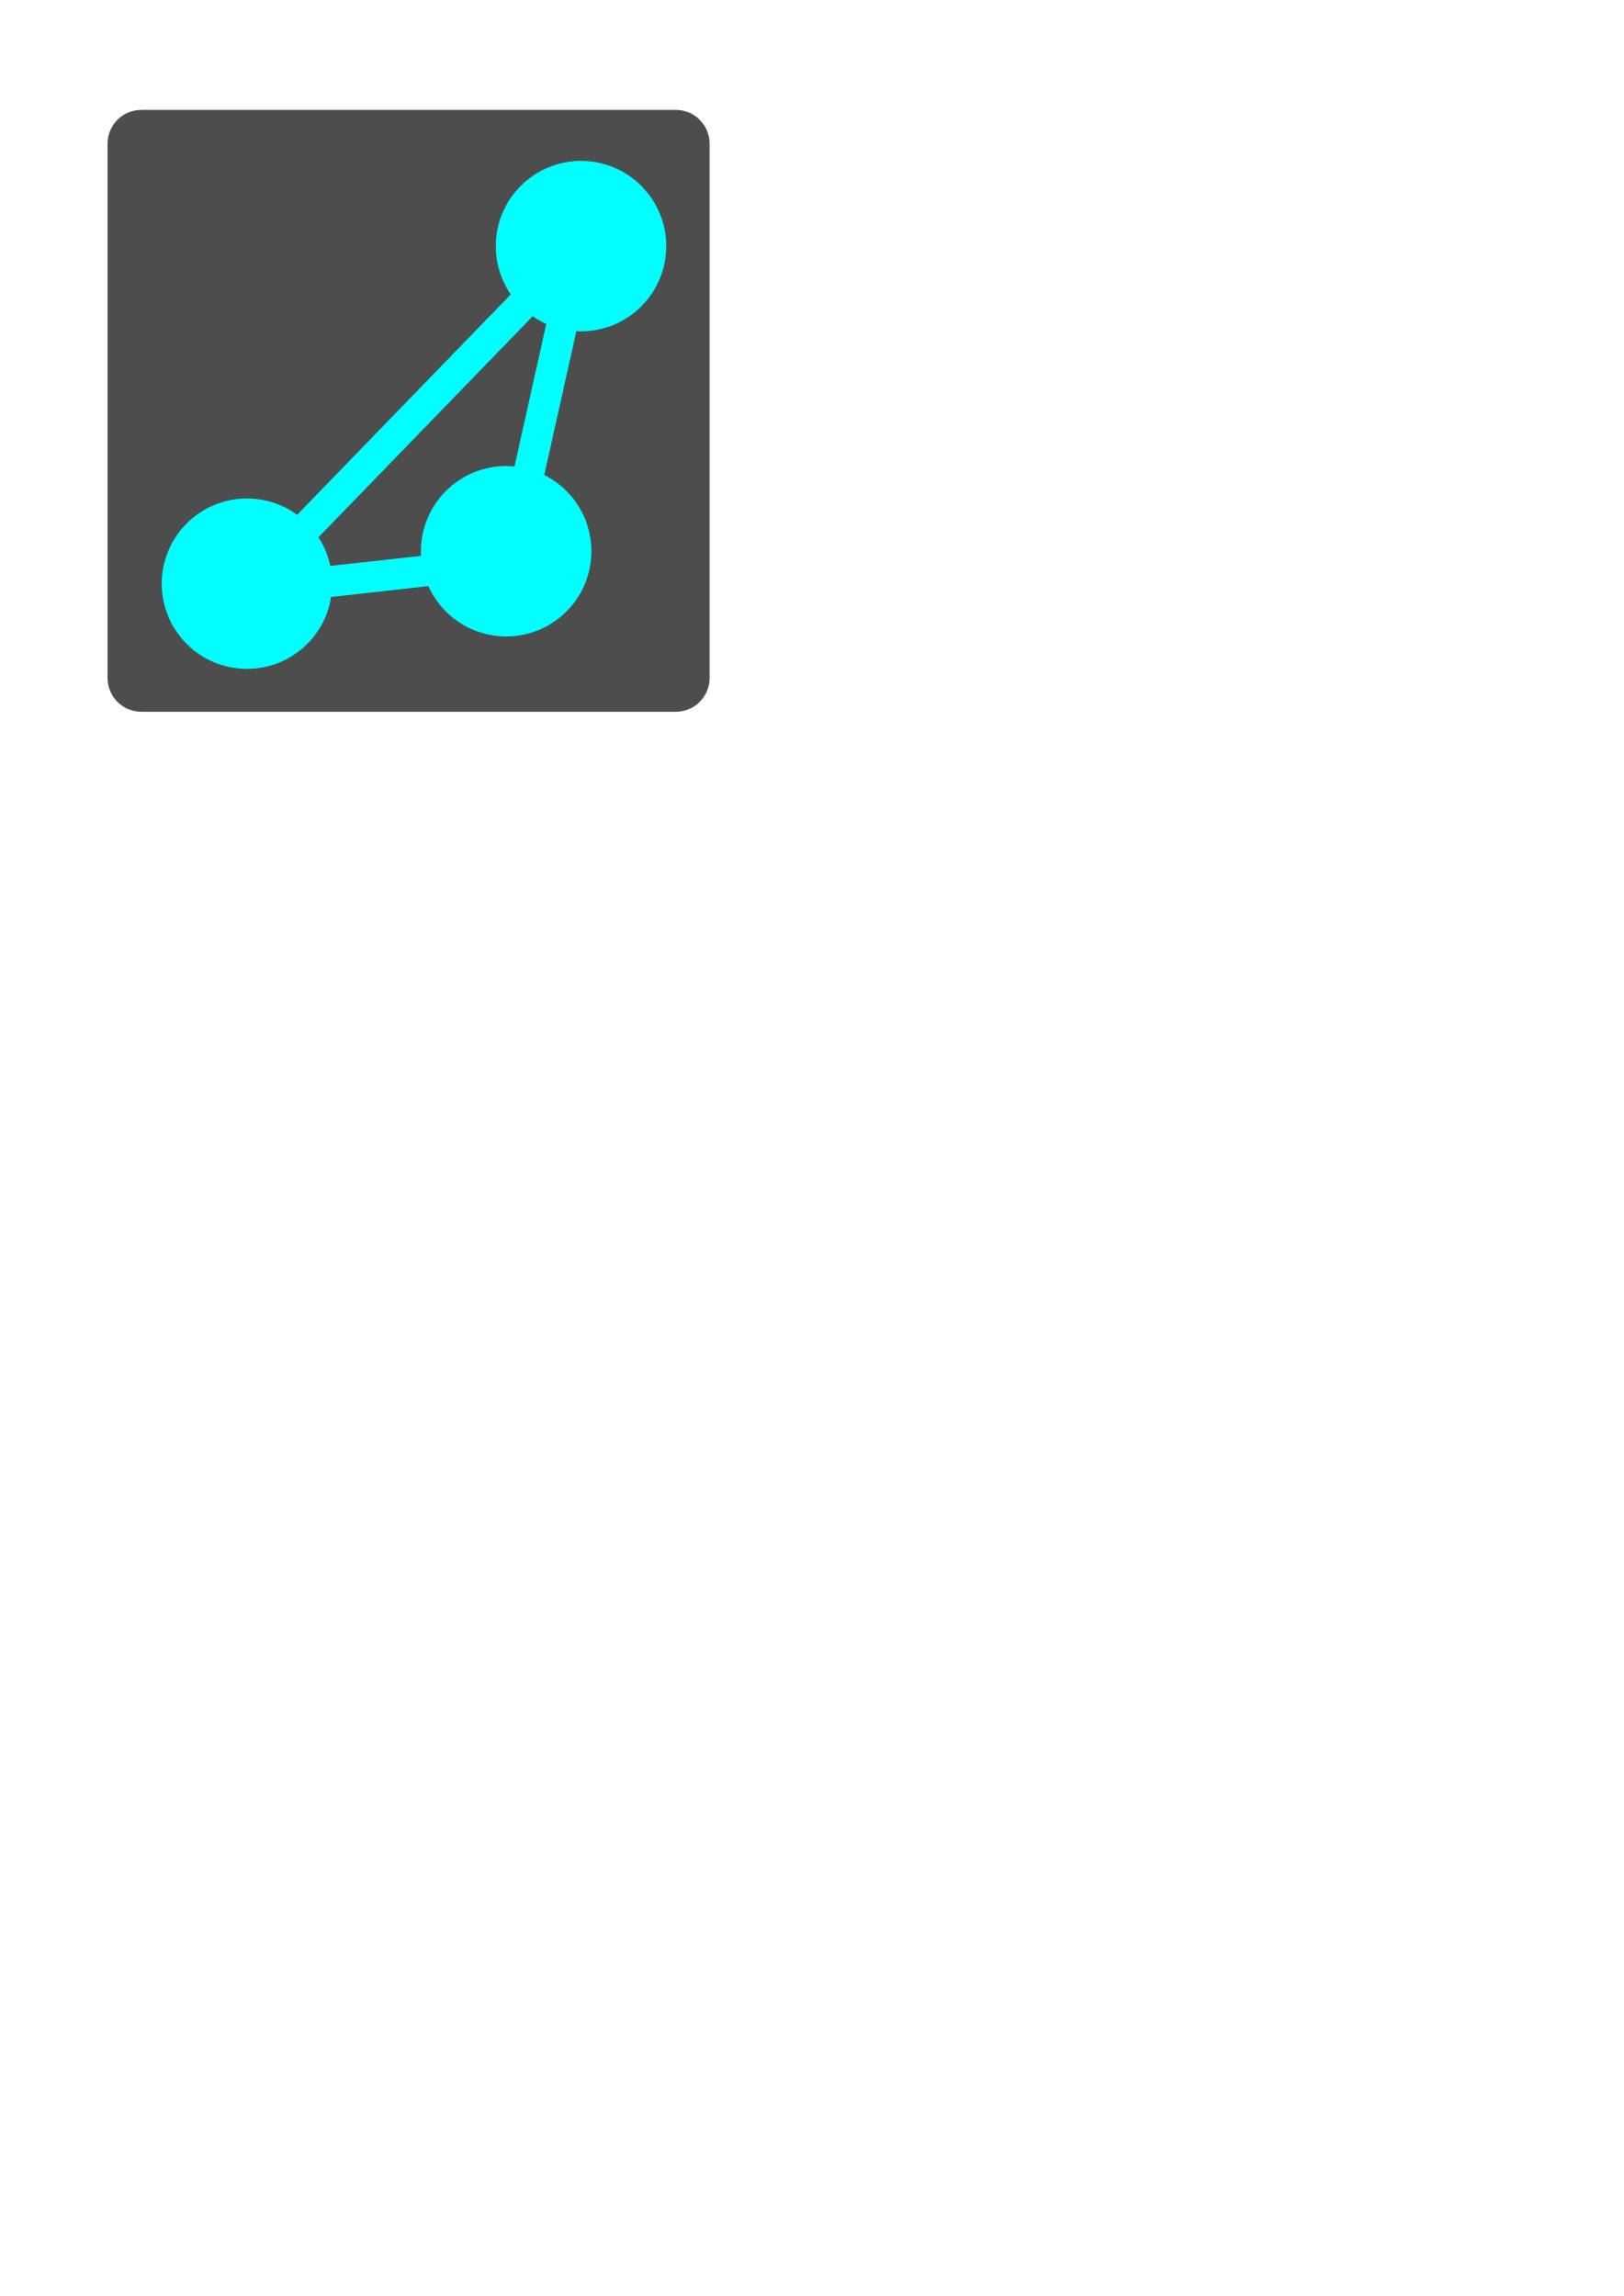
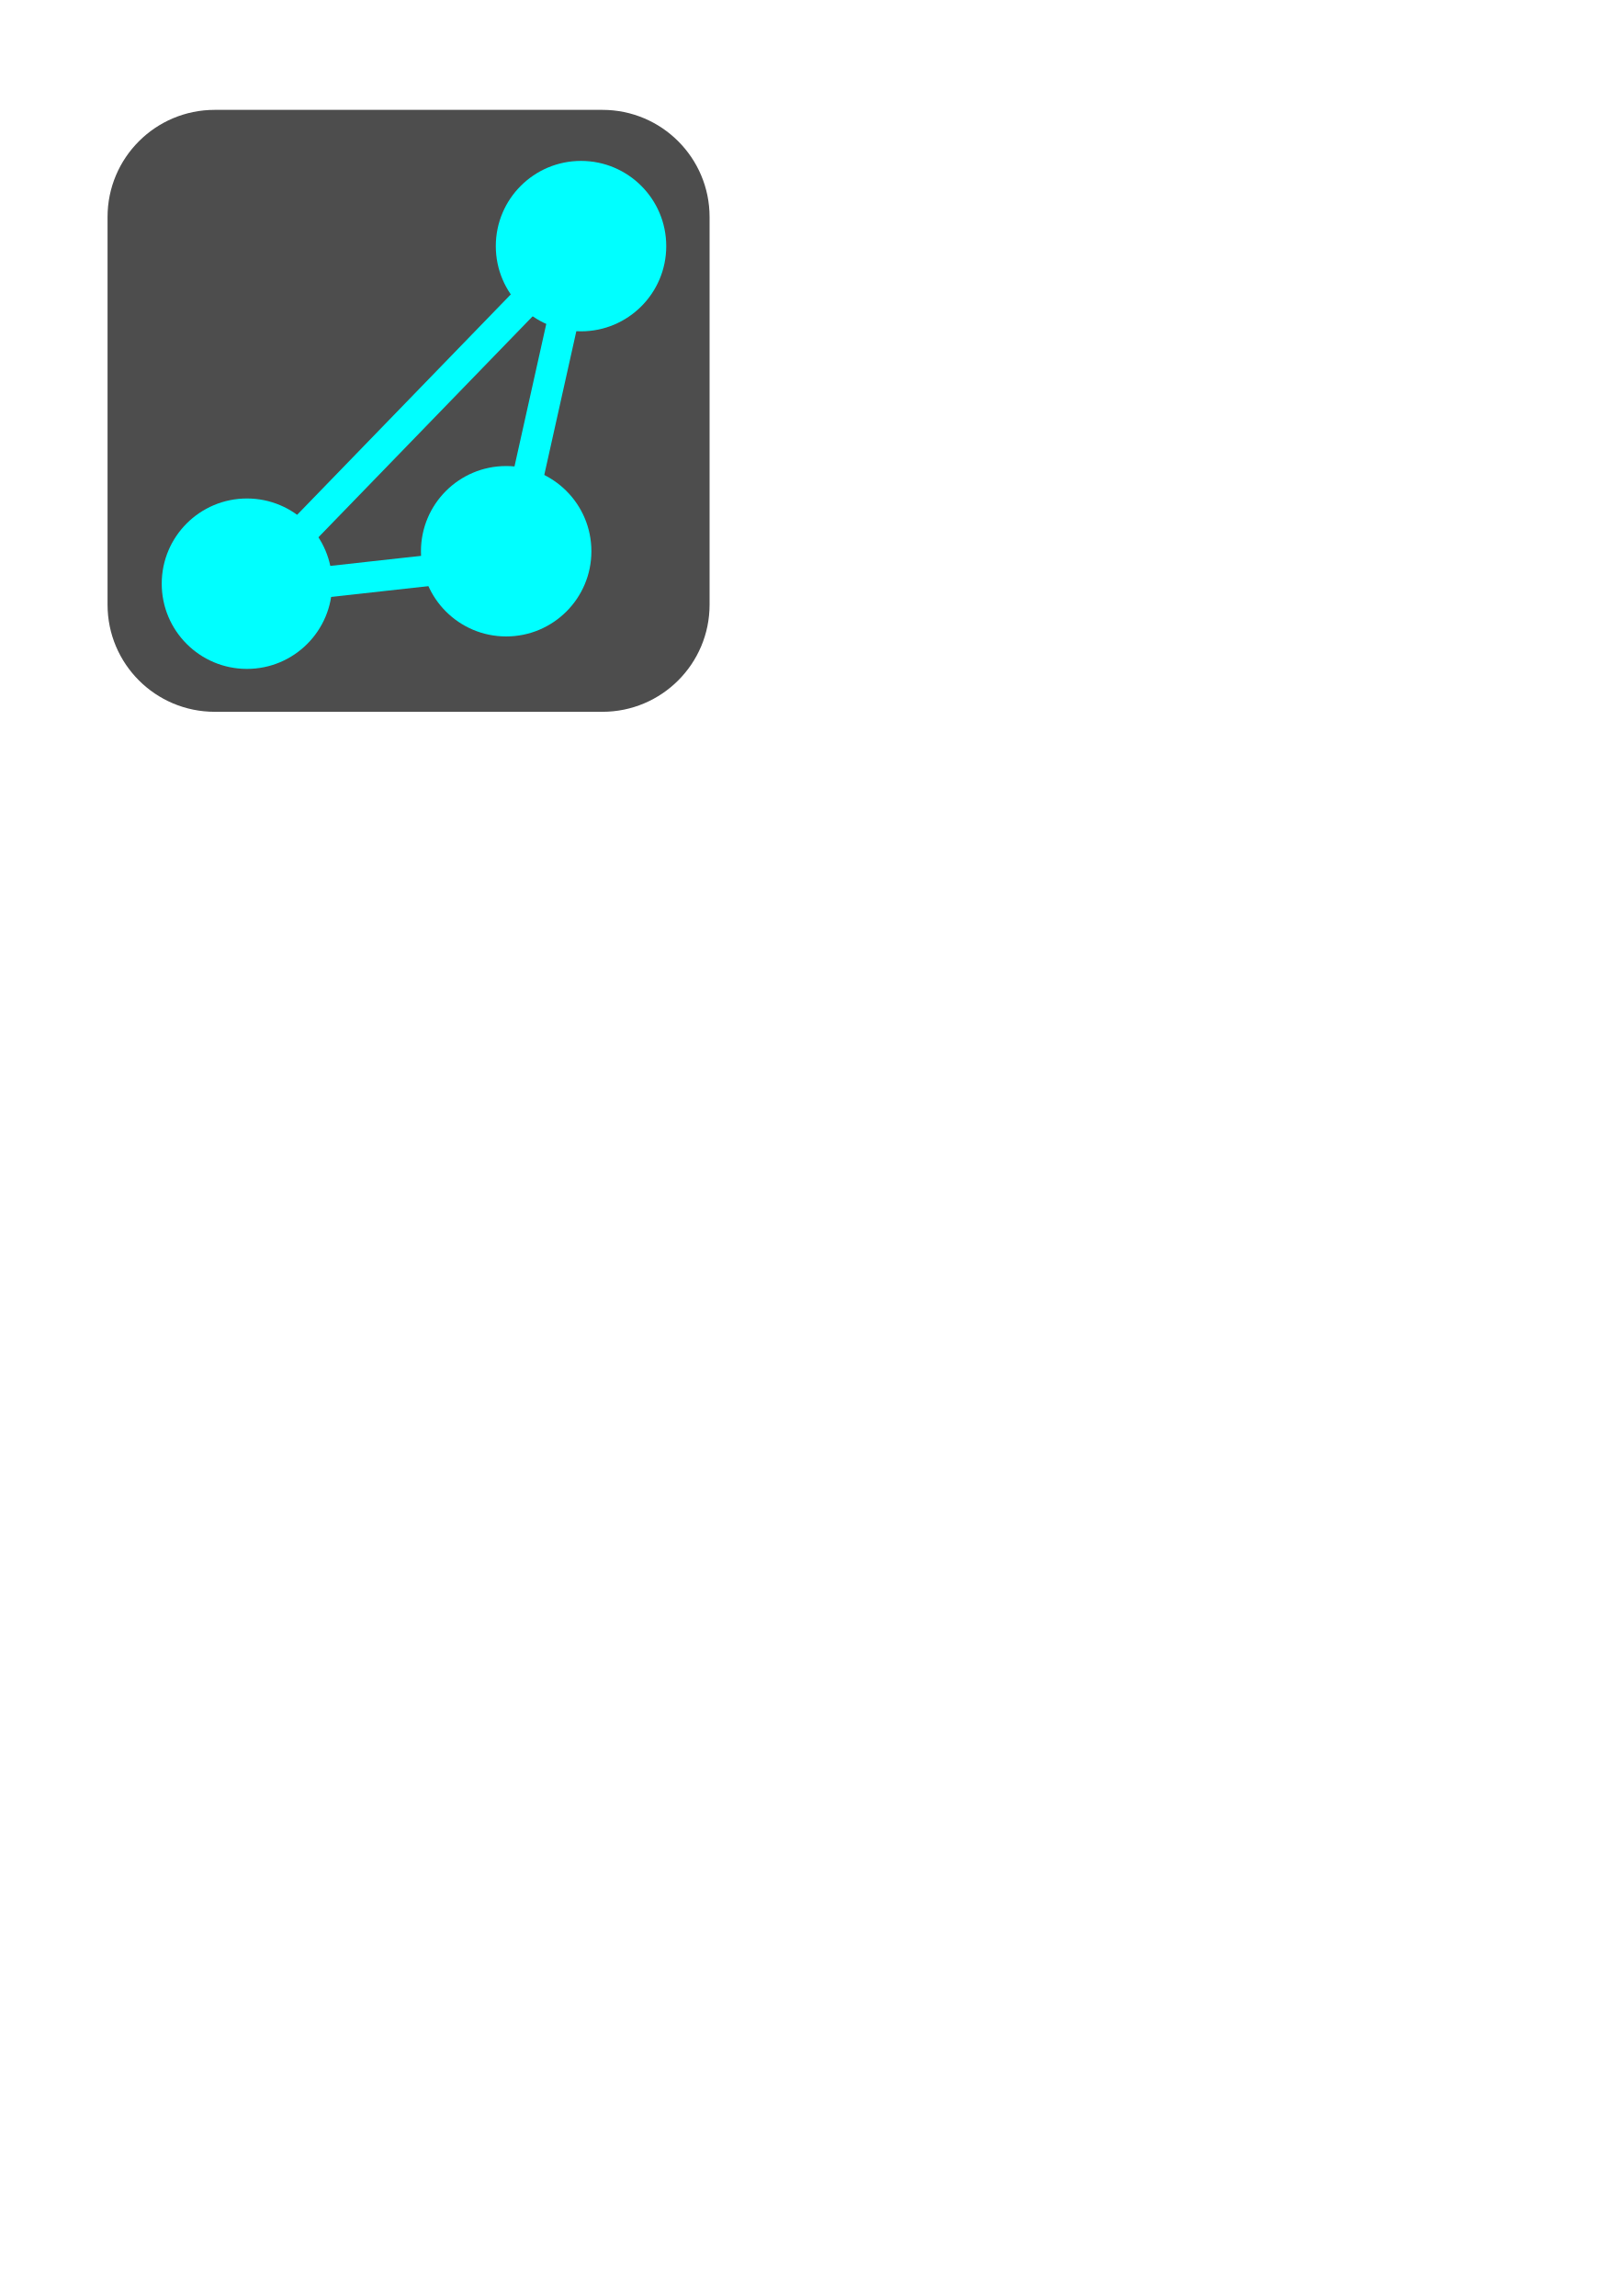
<svg xmlns="http://www.w3.org/2000/svg" xmlns:xlink="http://www.w3.org/1999/xlink" width="210mm" height="297mm" viewBox="0 0 210 297" version="1.1" id="svg8">
  <defs id="defs2" />
  <g id="layer1">
    <g id="g864">
-       <rect style="fill:#4d4d4d;fill-opacity:1;stroke:none;stroke-width:10.416;stroke-linecap:round;stroke-linejoin:bevel" id="rect842" width="77.863" height="77.863" x="13.91" y="14.212" ry="4.37" />
+       <rect style="fill:#4d4d4d;fill-opacity:1;stroke:none;stroke-width:10.416;stroke-linecap:round;stroke-linejoin:bevel" id="rect842" width="77.863" height="77.863" x="13.91" y="14.212" ry="13.858" />
      <g id="g856" transform="translate(0.5345391,-1.870887)">
        <circle style="fill:#00ffff;fill-opacity:1;stroke:none;stroke-width:16.495;stroke-linecap:round;stroke-linejoin:bevel" id="path844" cx="31.404" cy="77.375" r="11.022" />
        <use x="0" y="0" xlink:href="#path844" id="use846" transform="translate(43.20758,-43.66777)" width="100%" height="100%" />
        <use x="0" y="0" xlink:href="#use846" id="use848" transform="translate(-9.680315,39.46974)" width="100%" height="100%" />
        <path style="fill:none;stroke:#00ffff;stroke-width:4;stroke-linecap:butt;stroke-linejoin:miter;stroke-miterlimit:4;stroke-dasharray:none;stroke-opacity:1" d="M 31.137,78.31 74.423,33.651 65.309,74.522 Z" id="path850" />
      </g>
    </g>
  </g>
</svg>
